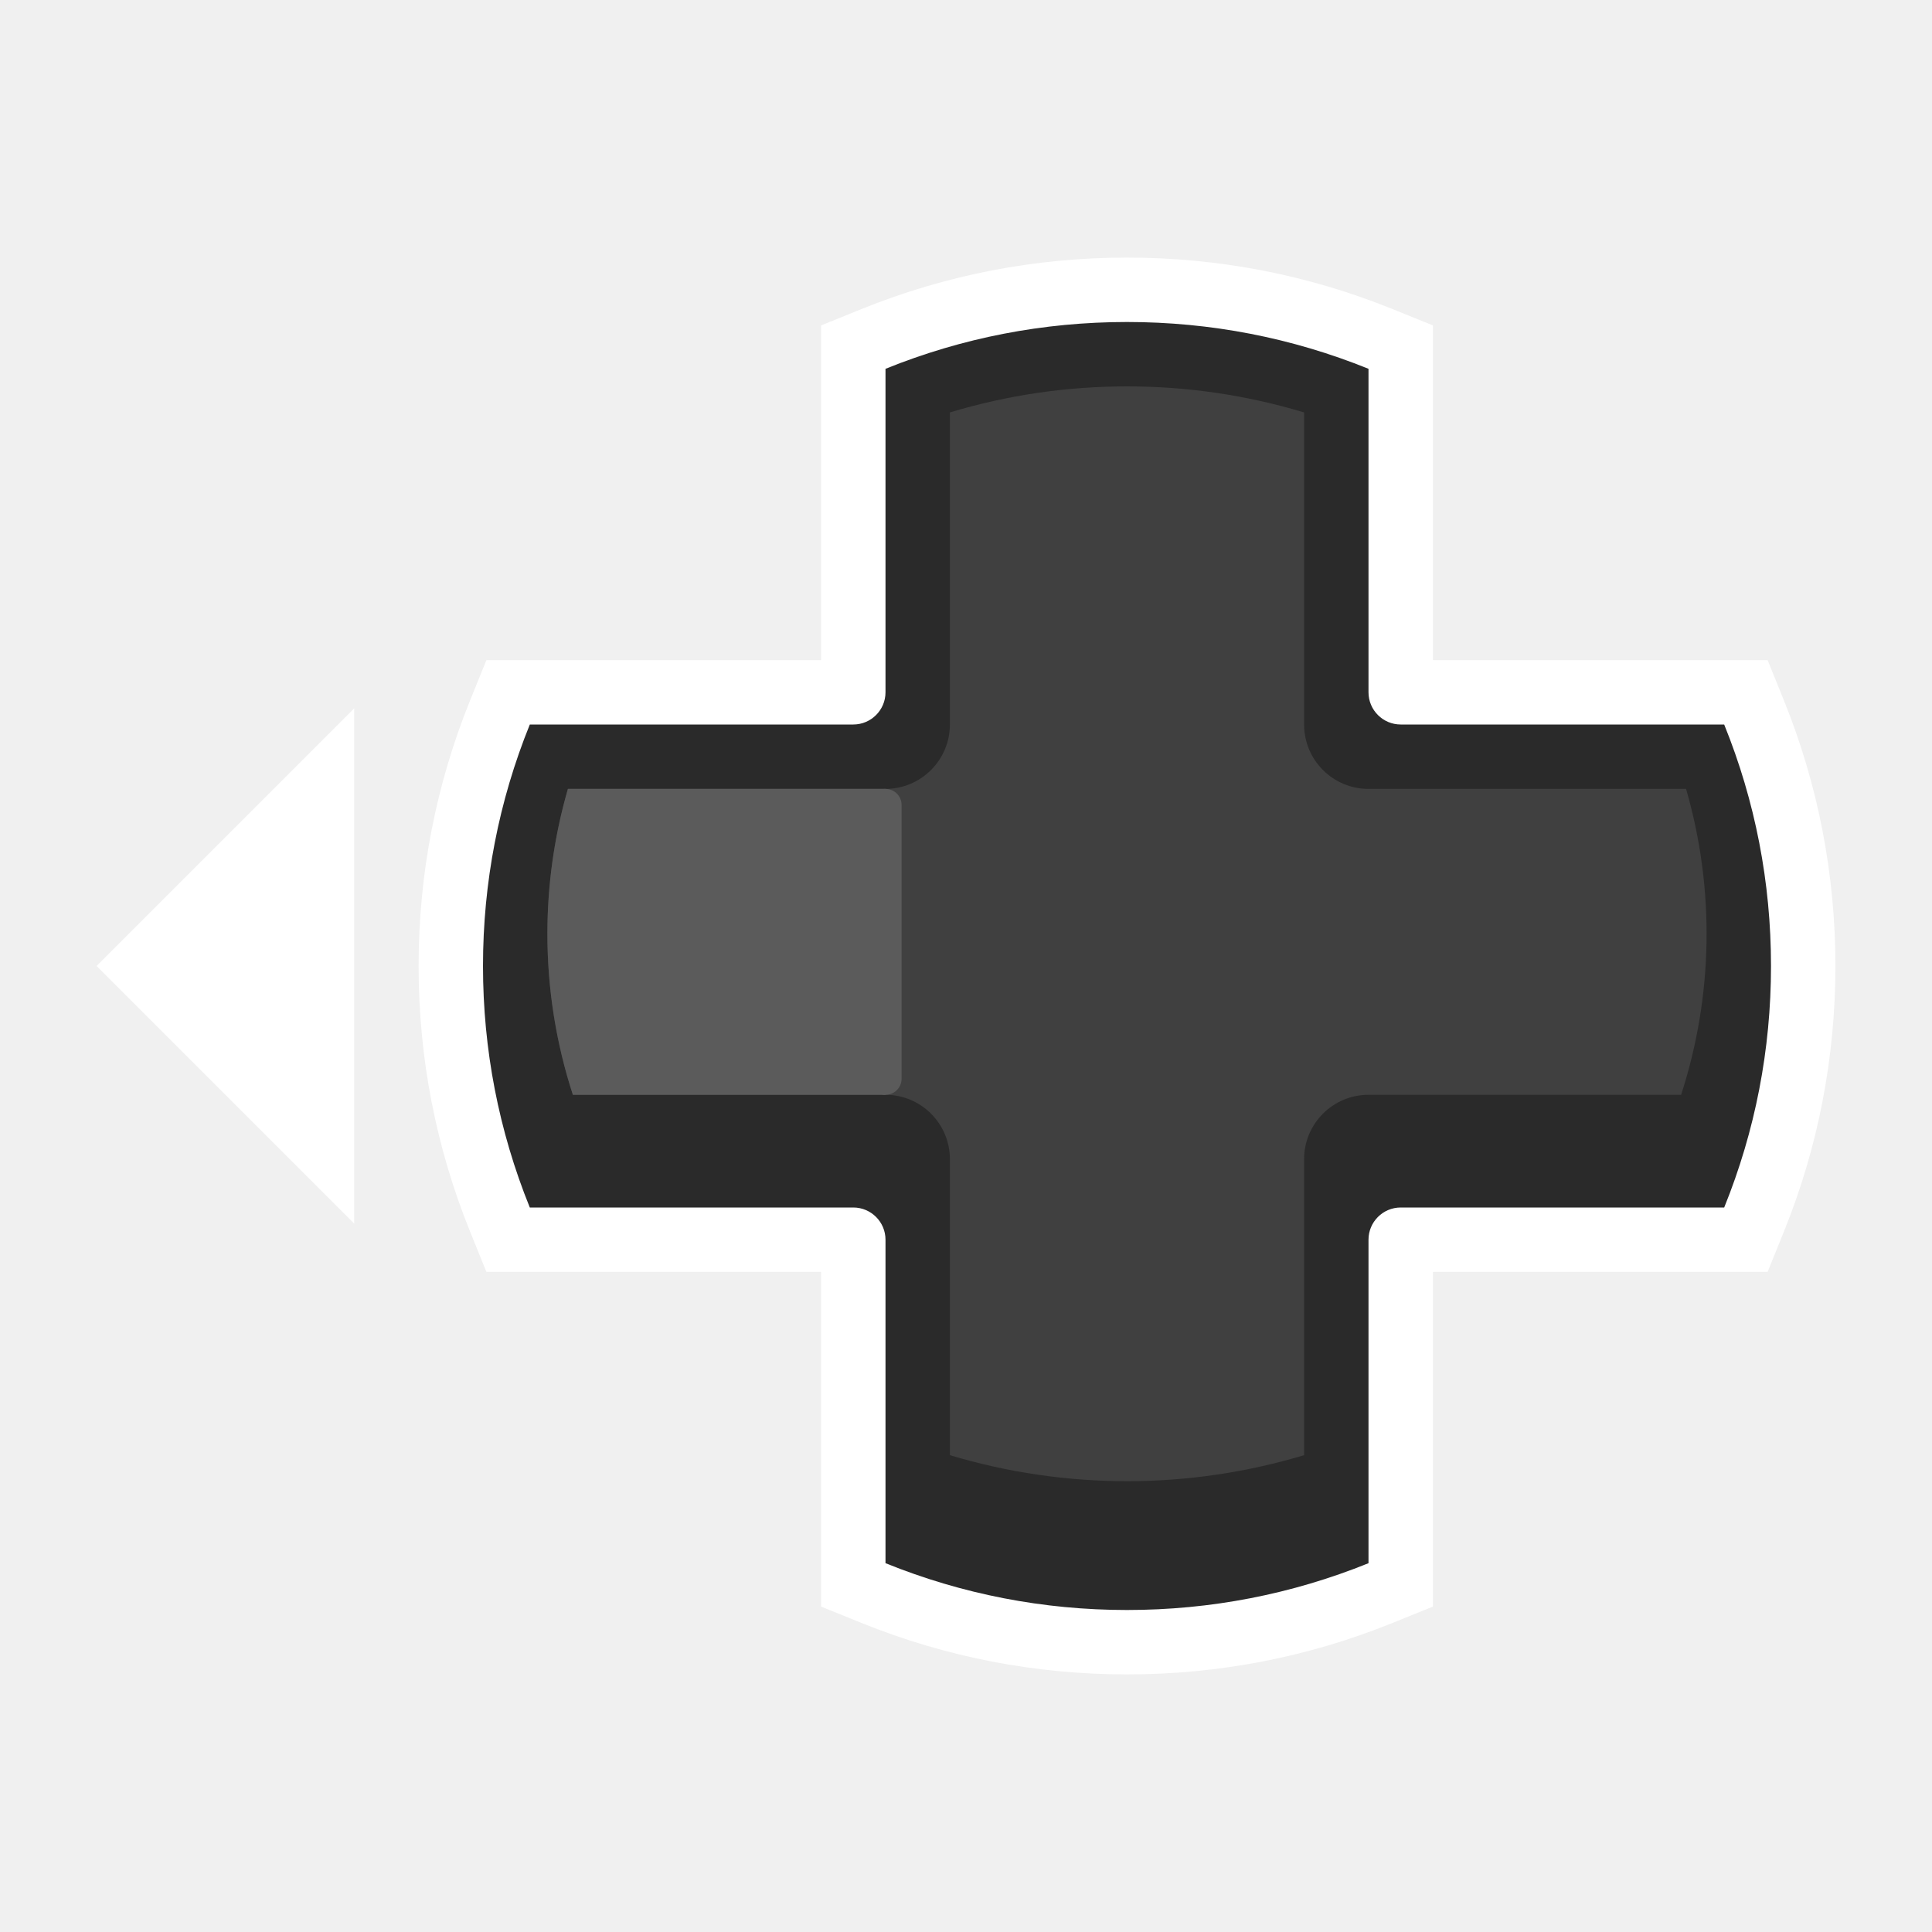
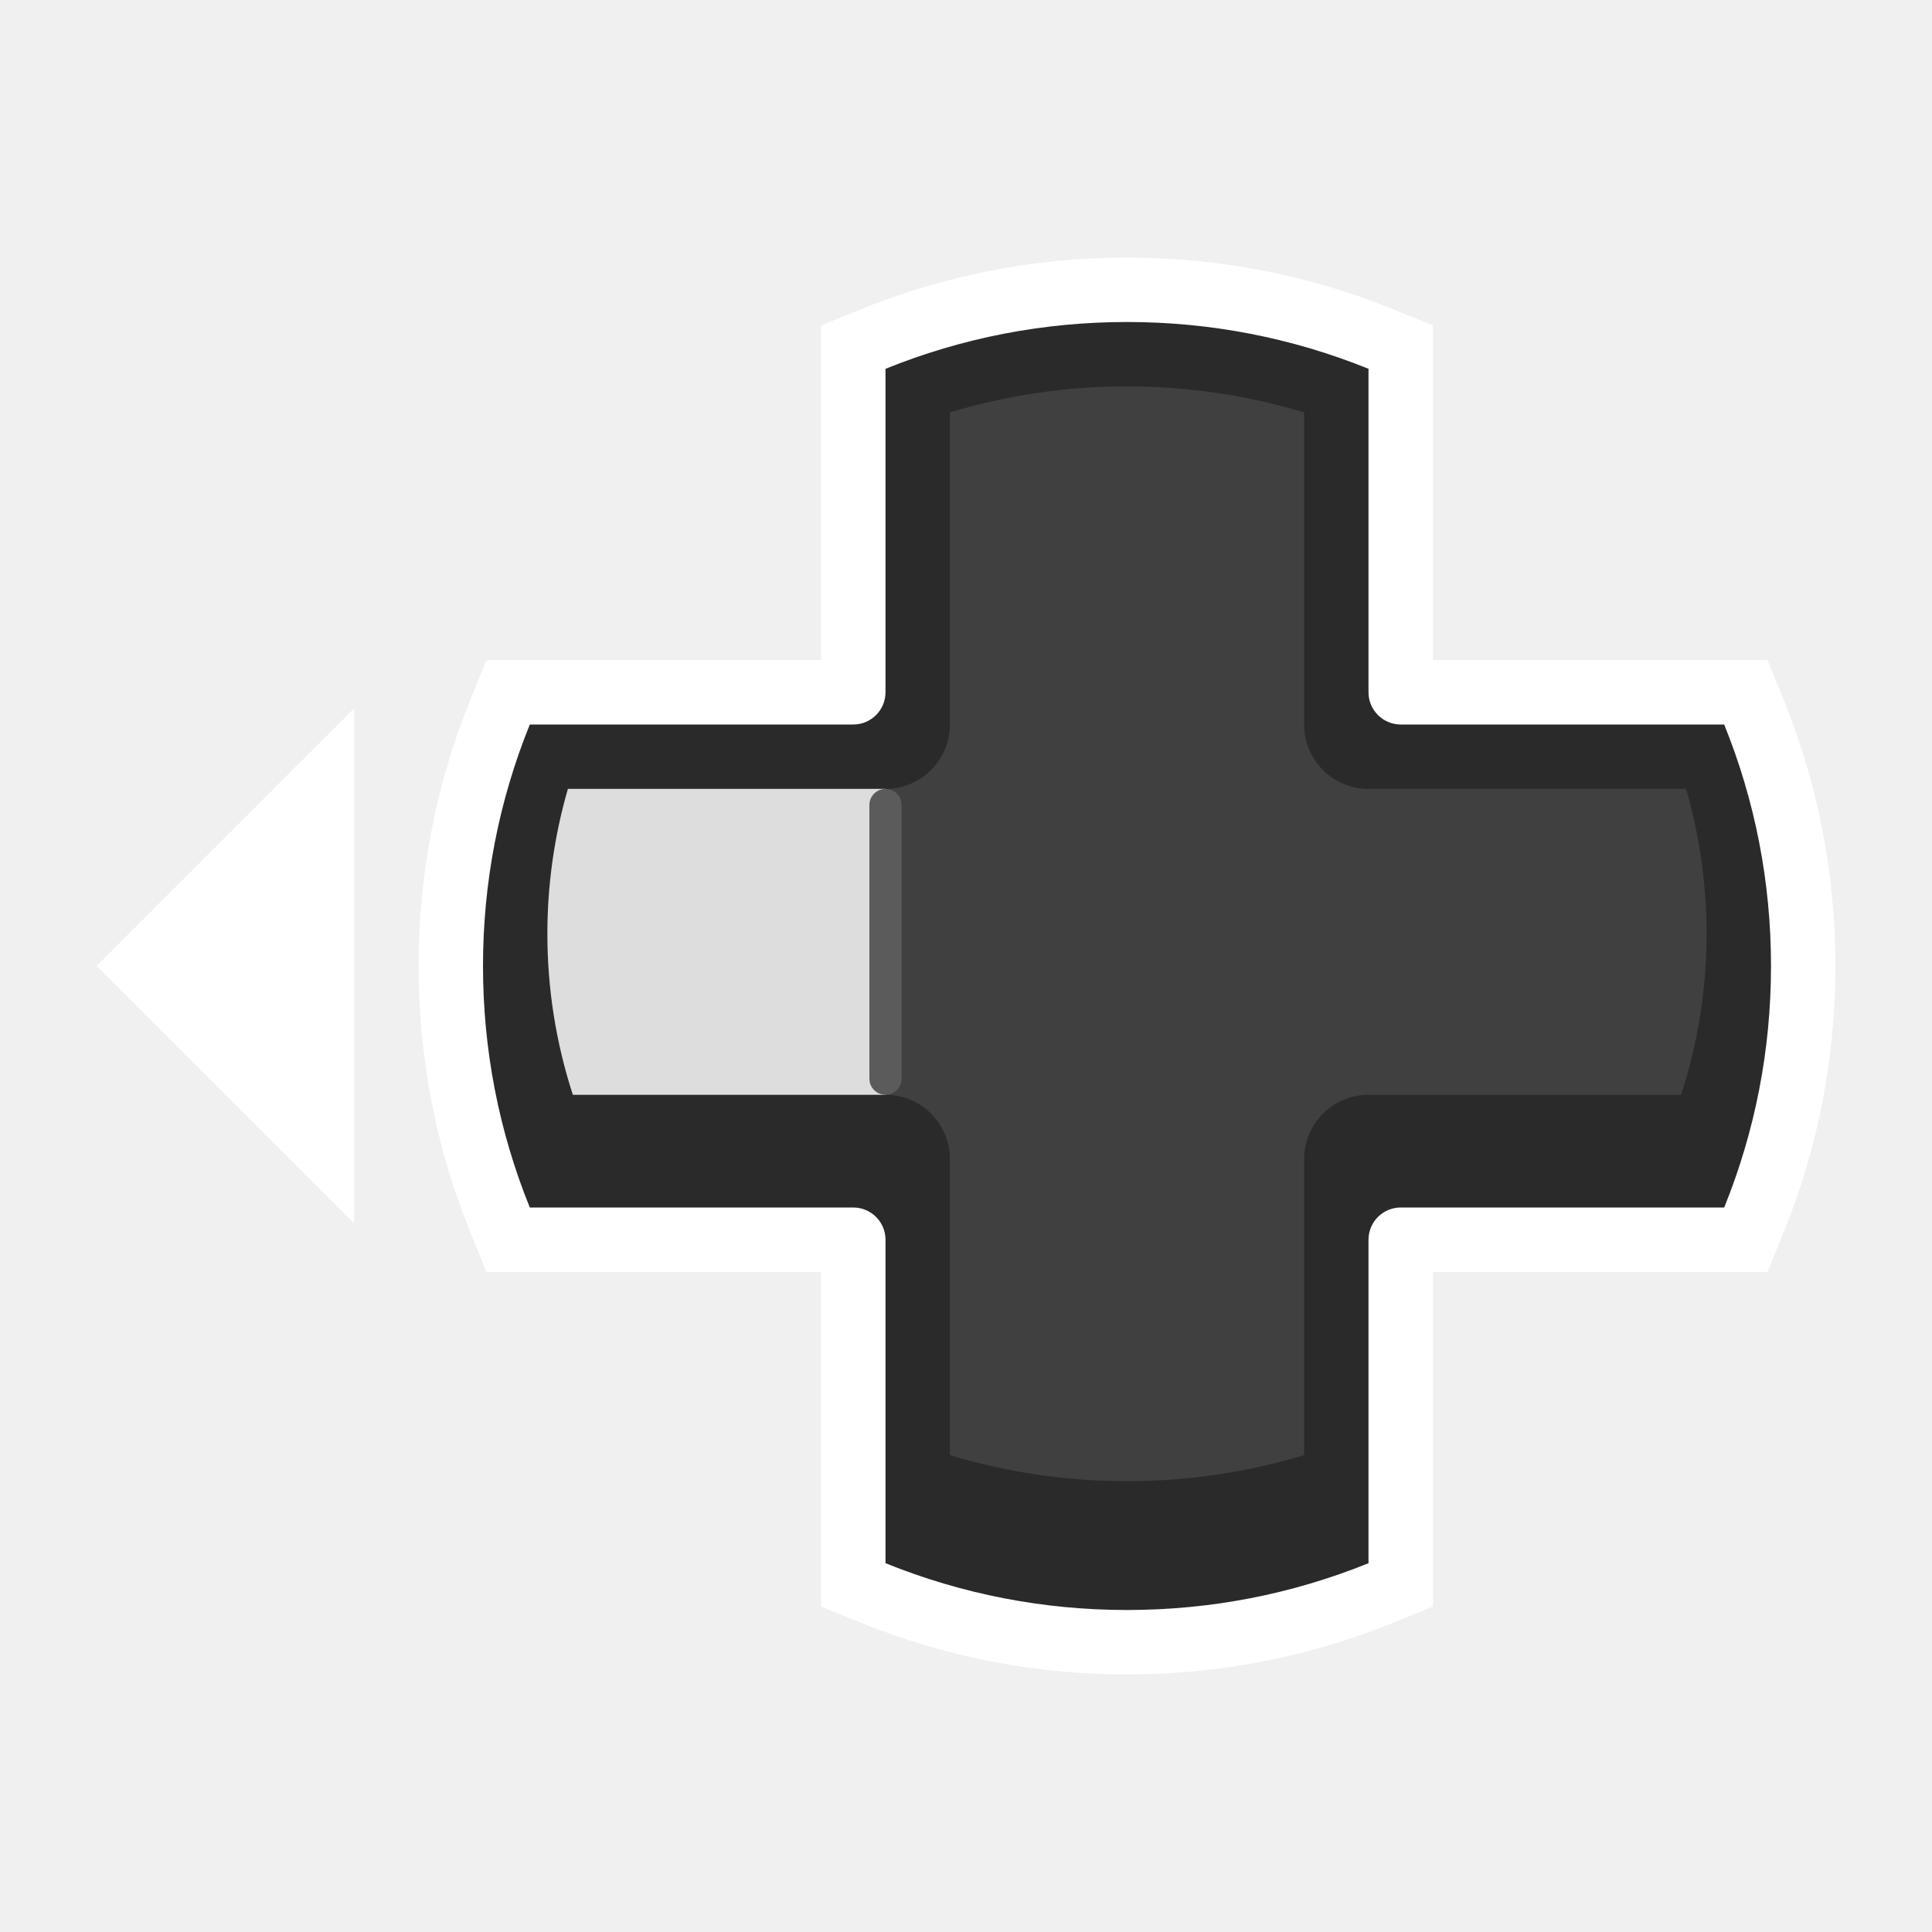
<svg xmlns="http://www.w3.org/2000/svg" width="120" height="120" viewBox="0 0 120 120">
  <defs>
    <clipPath id="clip-button_xboxone_dpad_dark_4">
      <rect width="120" height="120" />
    </clipPath>
  </defs>
  <g id="button_xboxone_dpad_dark_4" clip-path="url(#clip-button_xboxone_dpad_dark_4)">
    <g id="Subtraction_43" data-name="Subtraction 43" transform="translate(110 100) rotate(180)" fill="#2a2a2a">
      <path d="M 40 82 C 34.554 82 29.255 80.973 24.25 78.947 L 23 78.441 L 23 77.093 L 23 57 C 23 57 23 57 23 57 C 23 57 22.998 56.999 22.997 56.999 L 2.908 57 L 1.56 57 L 1.054 55.75 C -0.973 50.744 -2 45.445 -2 40 C -2 34.554 -0.973 29.255 1.053 24.25 L 1.559 23 L 2.907 23 L 23 23 C 23 23 23.001 22.998 23.002 22.997 L 23 2.907 L 23 1.559 L 24.25 1.053 C 29.255 -0.973 34.554 -2 40 -2 C 45.445 -2 50.744 -0.973 55.75 1.054 L 57 1.56 L 57 2.908 L 57 23 C 57 23 57 23 57 23 C 57 23 57.002 23.001 57.003 23.002 L 77.093 23 L 78.441 23 L 78.947 24.25 C 80.973 29.255 82 34.554 82 40 C 82 45.445 80.973 50.744 78.946 55.75 L 78.44 57 L 77.092 57 L 57 57 C 57.001 57 56.999 57.002 56.999 57.003 L 57 77.092 L 57 78.44 L 55.75 78.946 C 50.744 80.973 45.445 82 40 82 Z" stroke="none" />
      <path d="M 40 80 C 45.186 80 50.233 79.022 55 77.092 L 55 57 C 55 55.897 55.897 55 57 55 L 77.092 55 C 79.022 50.233 80 45.187 80 40 C 80 34.813 79.022 29.767 77.093 25 L 57 25 C 55.897 25 55 24.103 55 23 L 55 2.908 C 50.233 0.978 45.187 6.733921509294305e-06 40 6.733921509294305e-06 C 34.813 6.733921509294305e-06 29.767 0.978 25 2.907 L 25 23 C 25 24.103 24.103 25 23 25 L 2.907 25 C 0.978 29.766 6.733921509294305e-06 34.813 6.733921509294305e-06 40 C 6.733921509294305e-06 45.186 0.978 50.233 2.908 55 L 23 55 C 24.103 55 25 55.897 25 57 L 25 77.093 C 29.766 79.022 34.813 80 40 80 M 40 84 C 34.296 84 28.744 82.924 23.499 80.8 L 21 79.789 L 21 77.093 L 21 59 L 2.908 59 L 0.211 59 L -0.8 56.501 C -2.923 51.255 -4 45.703 -4 40 C -4 34.296 -2.924 28.744 -0.8 23.499 L 0.211 21 L 2.907 21 L 21 21 L 21 2.907 L 21 0.211 L 23.499 -0.8 C 28.744 -2.924 34.296 -4 40 -4 C 45.703 -4 51.255 -2.923 56.501 -0.8 L 59 0.211 L 59 2.908 L 59 21 L 77.093 21 L 79.789 21 L 80.8 23.499 C 82.924 28.744 84 34.296 84 40 C 84 45.703 82.923 51.255 80.8 56.501 L 79.788 59 L 77.092 59 L 59 59 L 59 77.092 L 59 79.788 L 56.501 80.8 C 51.255 82.923 45.703 84 40 84 Z" stroke="none" fill="#fff" />
    </g>
    <path id="Subtraction_45" data-name="Subtraction 45" d="M36,72a35.987,35.987,0,0,1-11-1.712V51a4,4,0,0,0-4-4H1.712a36.2,36.2,0,0,1,0-22H21a4,4,0,0,0,4-4V1.712a36.2,36.2,0,0,1,22,0V21a4.005,4.005,0,0,0,4,4H70.289a36.2,36.2,0,0,1,0,22H51a4,4,0,0,0-4,4V70.289A35.986,35.986,0,0,1,36,72Z" transform="translate(106 96) rotate(180)" fill="#2a2a2a" />
    <path id="Subtraction_46" data-name="Subtraction 46" d="M36,68a37.934,37.934,0,0,1-11-1.617V47a4,4,0,0,0-4-4H1.275a32.4,32.4,0,0,1,.308-19H21a4,4,0,0,0,4-4V1.616a38.235,38.235,0,0,1,22,0V20a4,4,0,0,0,4,4H70.418a32.4,32.4,0,0,1,.307,19H51a4.005,4.005,0,0,0-4,4V66.384A37.933,37.933,0,0,1,36,68Z" transform="translate(106 92) rotate(180)" fill="#404040" />
    <path id="Polygon_6" data-name="Polygon 6" d="M16,0,32,16H0Z" transform="translate(6 76) rotate(-90)" fill="#fff" />
-     <path id="Subtraction_48" data-name="Subtraction 48" d="M23.726,25.873H4v-19H23.418a32.262,32.262,0,0,1,1.582,10,32.315,32.315,0,0,1-1.274,9Z" transform="translate(59 74.873) rotate(180)" fill="#5b5b5b" />
+     <path id="Subtraction_48" data-name="Subtraction 48" d="M23.726,25.873H4v-19H23.418a32.262,32.262,0,0,1,1.582,10,32.315,32.315,0,0,1-1.274,9Z" transform="translate(59 74.873) rotate(180)" fill="#ddd" />
    <rect id="Rectangle_198" data-name="Rectangle 198" width="19" height="2" rx="1" transform="translate(56 49) rotate(90)" fill="#5b5b5b" />
  </g>
</svg>
